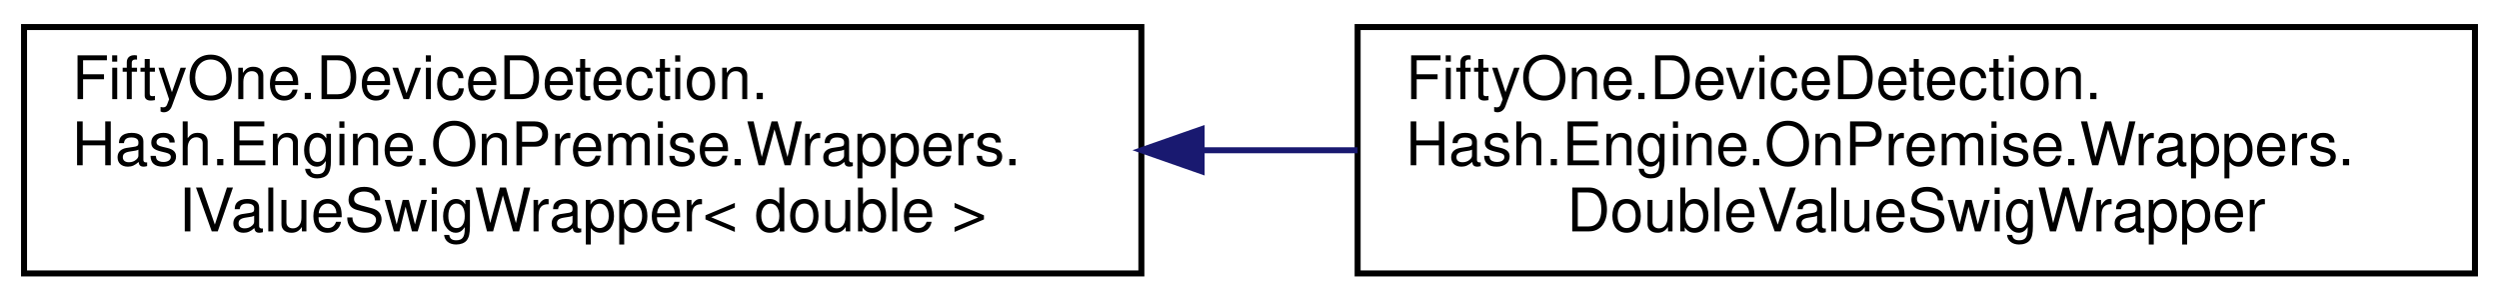
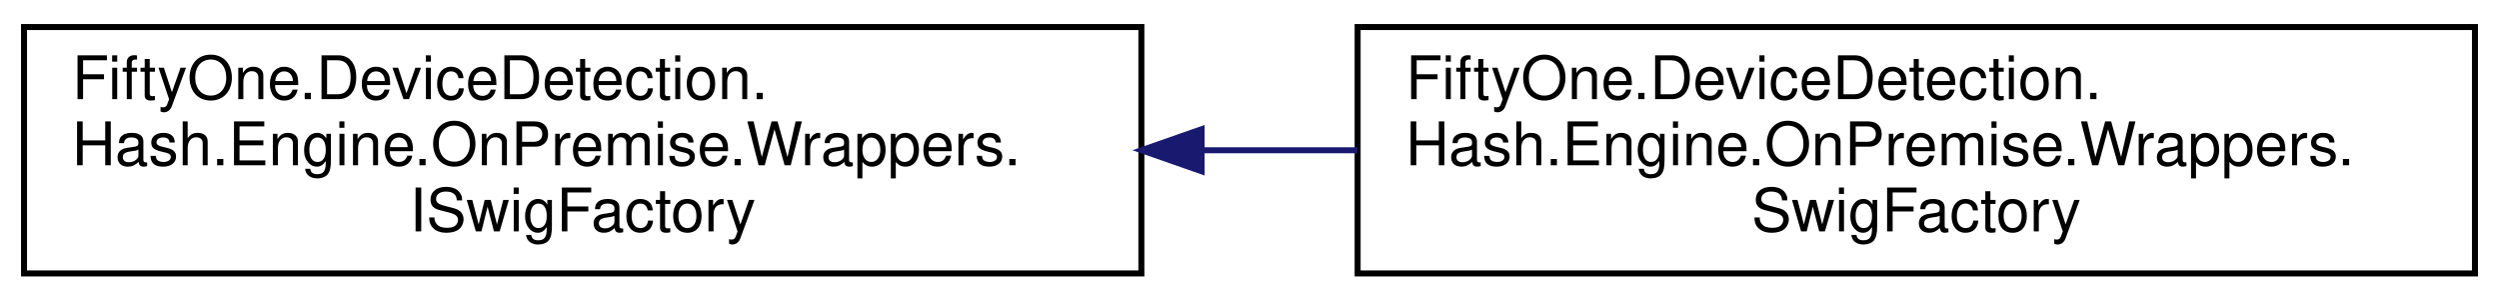
<svg xmlns="http://www.w3.org/2000/svg" xmlns:xlink="http://www.w3.org/1999/xlink" width="416pt" height="50pt" viewBox="0.00 0.00 416.00 50.00">
  <g id="graph0" class="graph" transform="scale(1 1) rotate(0) translate(4 46)">
    <g id="node1" class="node">
      <g id="a_node1">
-         <a xlink:href="interface_fifty_one_1_1_device_detection_1_1_hash_1_1_engine_1_1_on_premise_1_1_wrappers_1_1_i_value_swig_wrapper.html" target="_top" xlink:title=" ">
+         <a xlink:href="interface_fifty_one_1_1_device_detection_1_1_hash_1_1_engine_1_1_on_premise_1_1_wrappers_1_1_i_swig_factory.html" target="_top" xlink:title=" ">
          <polygon fill="none" stroke="black" points="0,-0.5 0,-41.5 186,-41.5 186,-0.5 0,-0.5" />
          <text text-anchor="start" x="8" y="-29.5" font-family="Helvetica,sans-Serif" font-size="10.00">FiftyOne.DeviceDetection.</text>
          <text text-anchor="start" x="8" y="-18.5" font-family="Helvetica,sans-Serif" font-size="10.00">Hash.Engine.OnPremise.Wrappers.</text>
-           <text text-anchor="middle" x="93" y="-7.5" font-family="Helvetica,sans-Serif" font-size="10.00">IValueSwigWrapper&lt; double &gt;</text>
+           <text text-anchor="middle" x="93" y="-7.5" font-family="Helvetica,sans-Serif" font-size="10.00">ISwigFactory</text>
        </a>
      </g>
    </g>
    <g id="node2" class="node">
      <g id="a_node2">
-         <a xlink:href="class_fifty_one_1_1_device_detection_1_1_hash_1_1_engine_1_1_on_premise_1_1_wrappers_1_1_double_value_swig_wrapper.html" target="_top" xlink:title=" ">
+         <a xlink:href="class_fifty_one_1_1_device_detection_1_1_hash_1_1_engine_1_1_on_premise_1_1_wrappers_1_1_swig_factory.html" target="_top" xlink:title=" ">
          <polygon fill="none" stroke="black" points="222,-0.5 222,-41.5 408,-41.5 408,-0.5 222,-0.5" />
          <text text-anchor="start" x="230" y="-29.5" font-family="Helvetica,sans-Serif" font-size="10.00">FiftyOne.DeviceDetection.</text>
          <text text-anchor="start" x="230" y="-18.5" font-family="Helvetica,sans-Serif" font-size="10.00">Hash.Engine.OnPremise.Wrappers.</text>
-           <text text-anchor="middle" x="315" y="-7.5" font-family="Helvetica,sans-Serif" font-size="10.00">DoubleValueSwigWrapper</text>
+           <text text-anchor="middle" x="315" y="-7.5" font-family="Helvetica,sans-Serif" font-size="10.00">SwigFactory</text>
        </a>
      </g>
    </g>
    <g id="edge1" class="edge">
      <path fill="none" stroke="midnightblue" d="M196.11,-21C204.75,-21 213.44,-21 221.99,-21" />
      <polygon fill="midnightblue" stroke="midnightblue" points="196.03,-17.5 186.03,-21 196.03,-24.5 196.03,-17.5" />
    </g>
  </g>
</svg>
